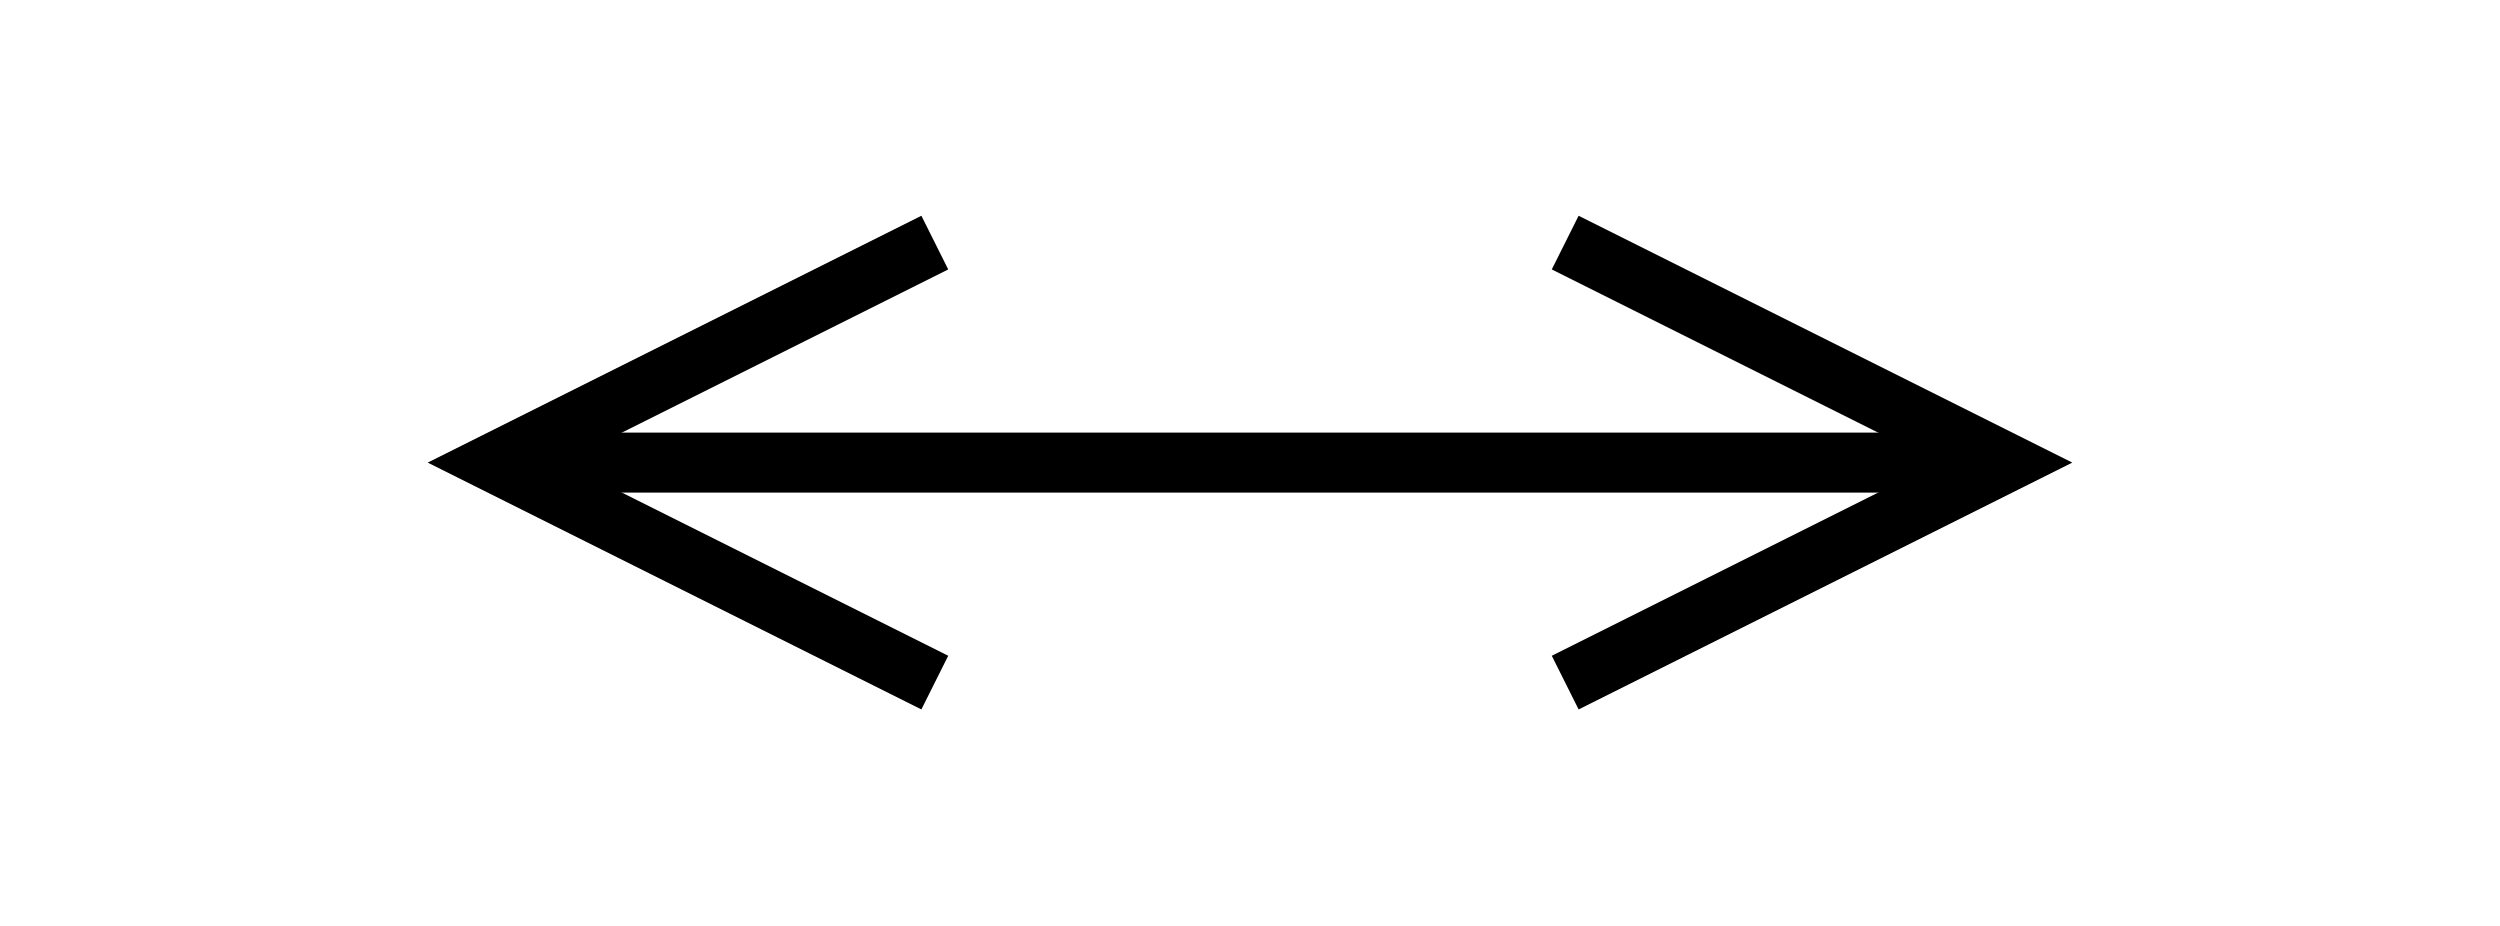
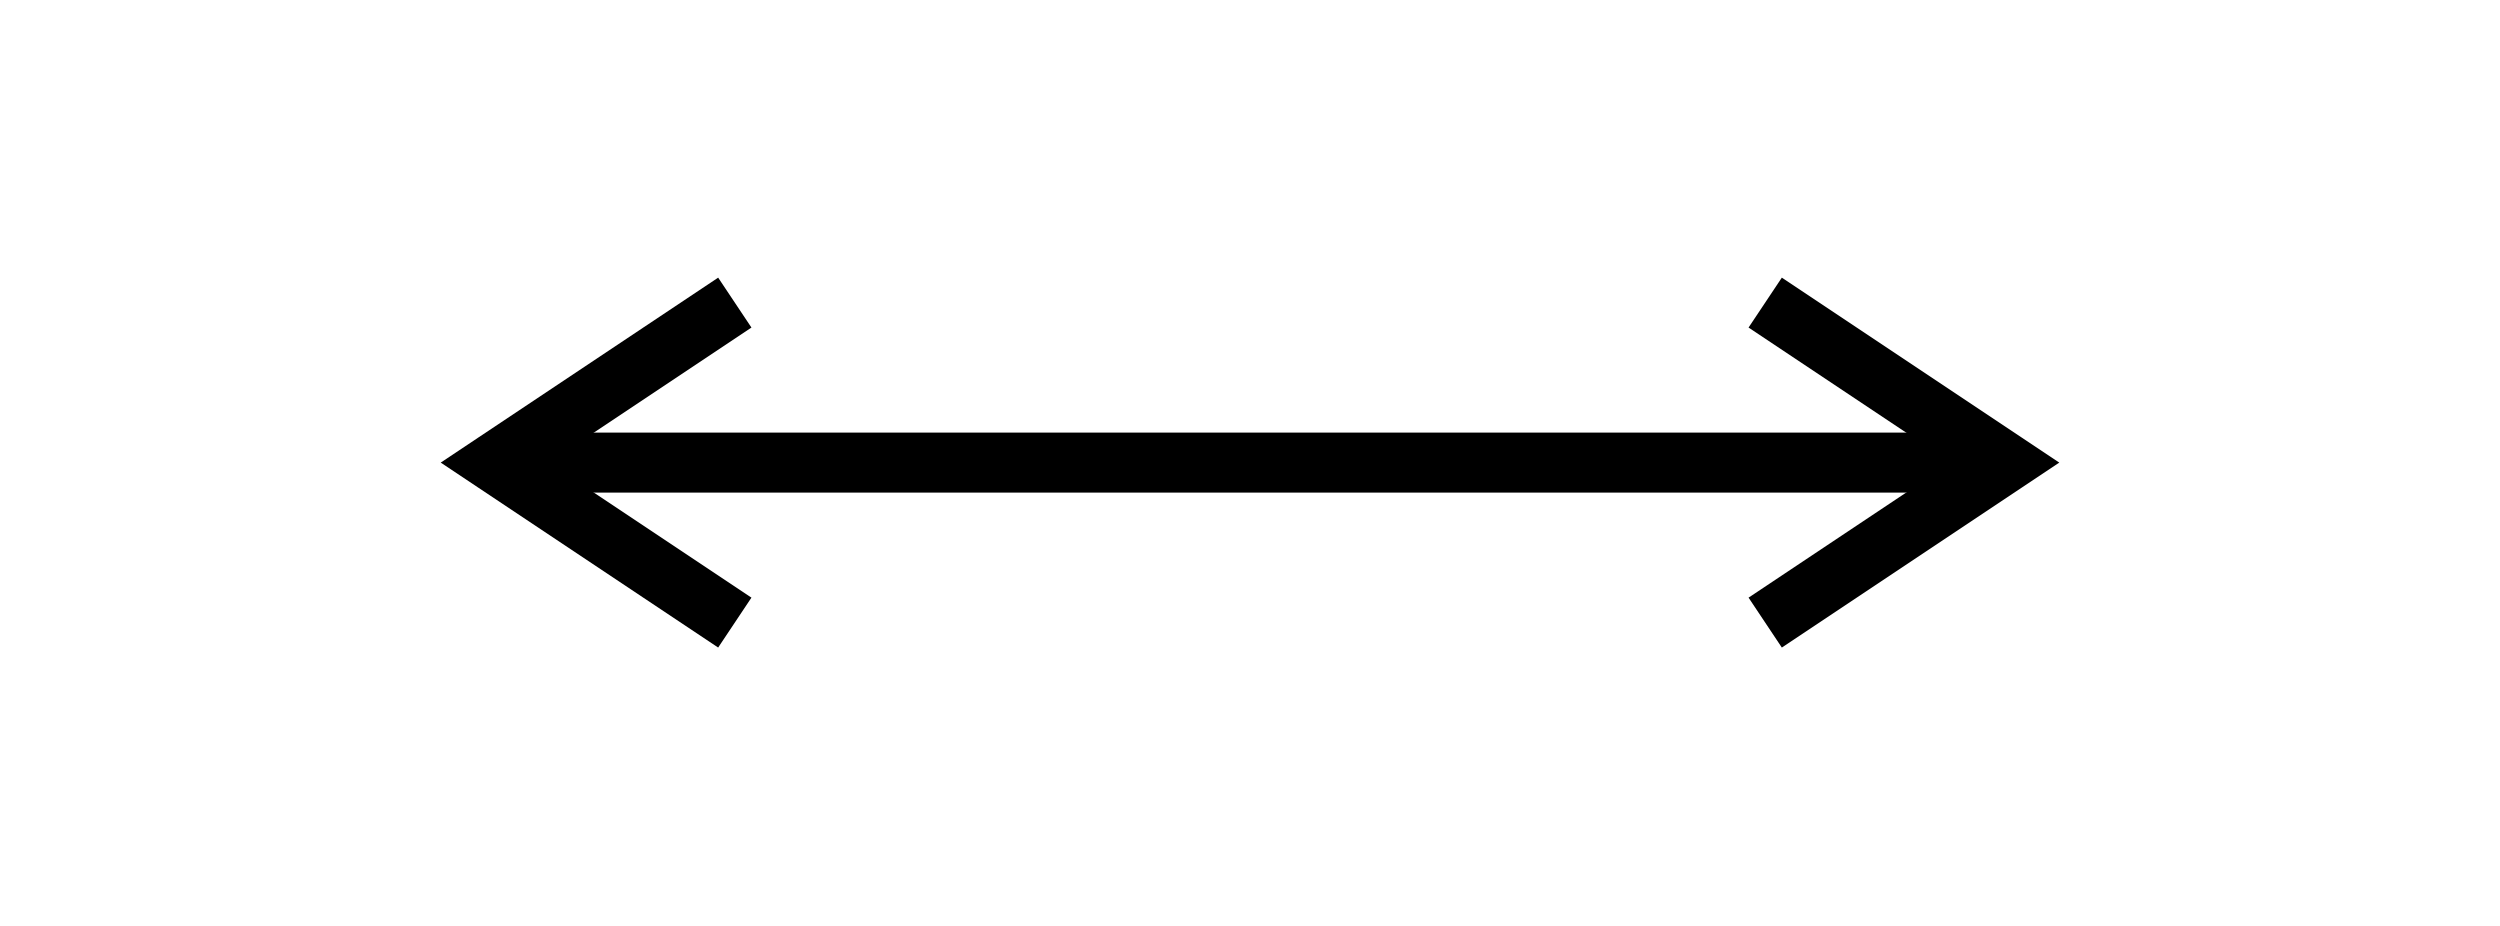
<svg xmlns="http://www.w3.org/2000/svg" version="1.1" width="127px" height="47px" viewBox="-0.5 -0.5 125 45">
  <defs />
  <g>
    <path d="M 97.53 22 L 26.47 22" fill="none" stroke="rgb(0, 0, 0)" stroke-width="3" stroke-miterlimit="10" pointer-events="stroke" />
-     <path d="M 77.76 33 L 99.76 22 L 77.76 11" fill="none" stroke="rgb(0, 0, 0)" stroke-width="3" stroke-miterlimit="10" pointer-events="all" />
-     <path d="M 46.24 11 L 24.24 22 L 46.24 33" fill="none" stroke="rgb(0, 0, 0)" stroke-width="3" stroke-miterlimit="10" pointer-events="all" />
+     <path d="M 87.76 30 L 99.76 22 L 87.76 14" fill="none" stroke="rgb(0, 0, 0)" stroke-width="3" stroke-miterlimit="10" pointer-events="all" />
+     <path d="M 36.24 14 L 24.24 22 L 36.24 30" fill="none" stroke="rgb(0, 0, 0)" stroke-width="3" stroke-miterlimit="10" pointer-events="all" />
  </g>
</svg>
